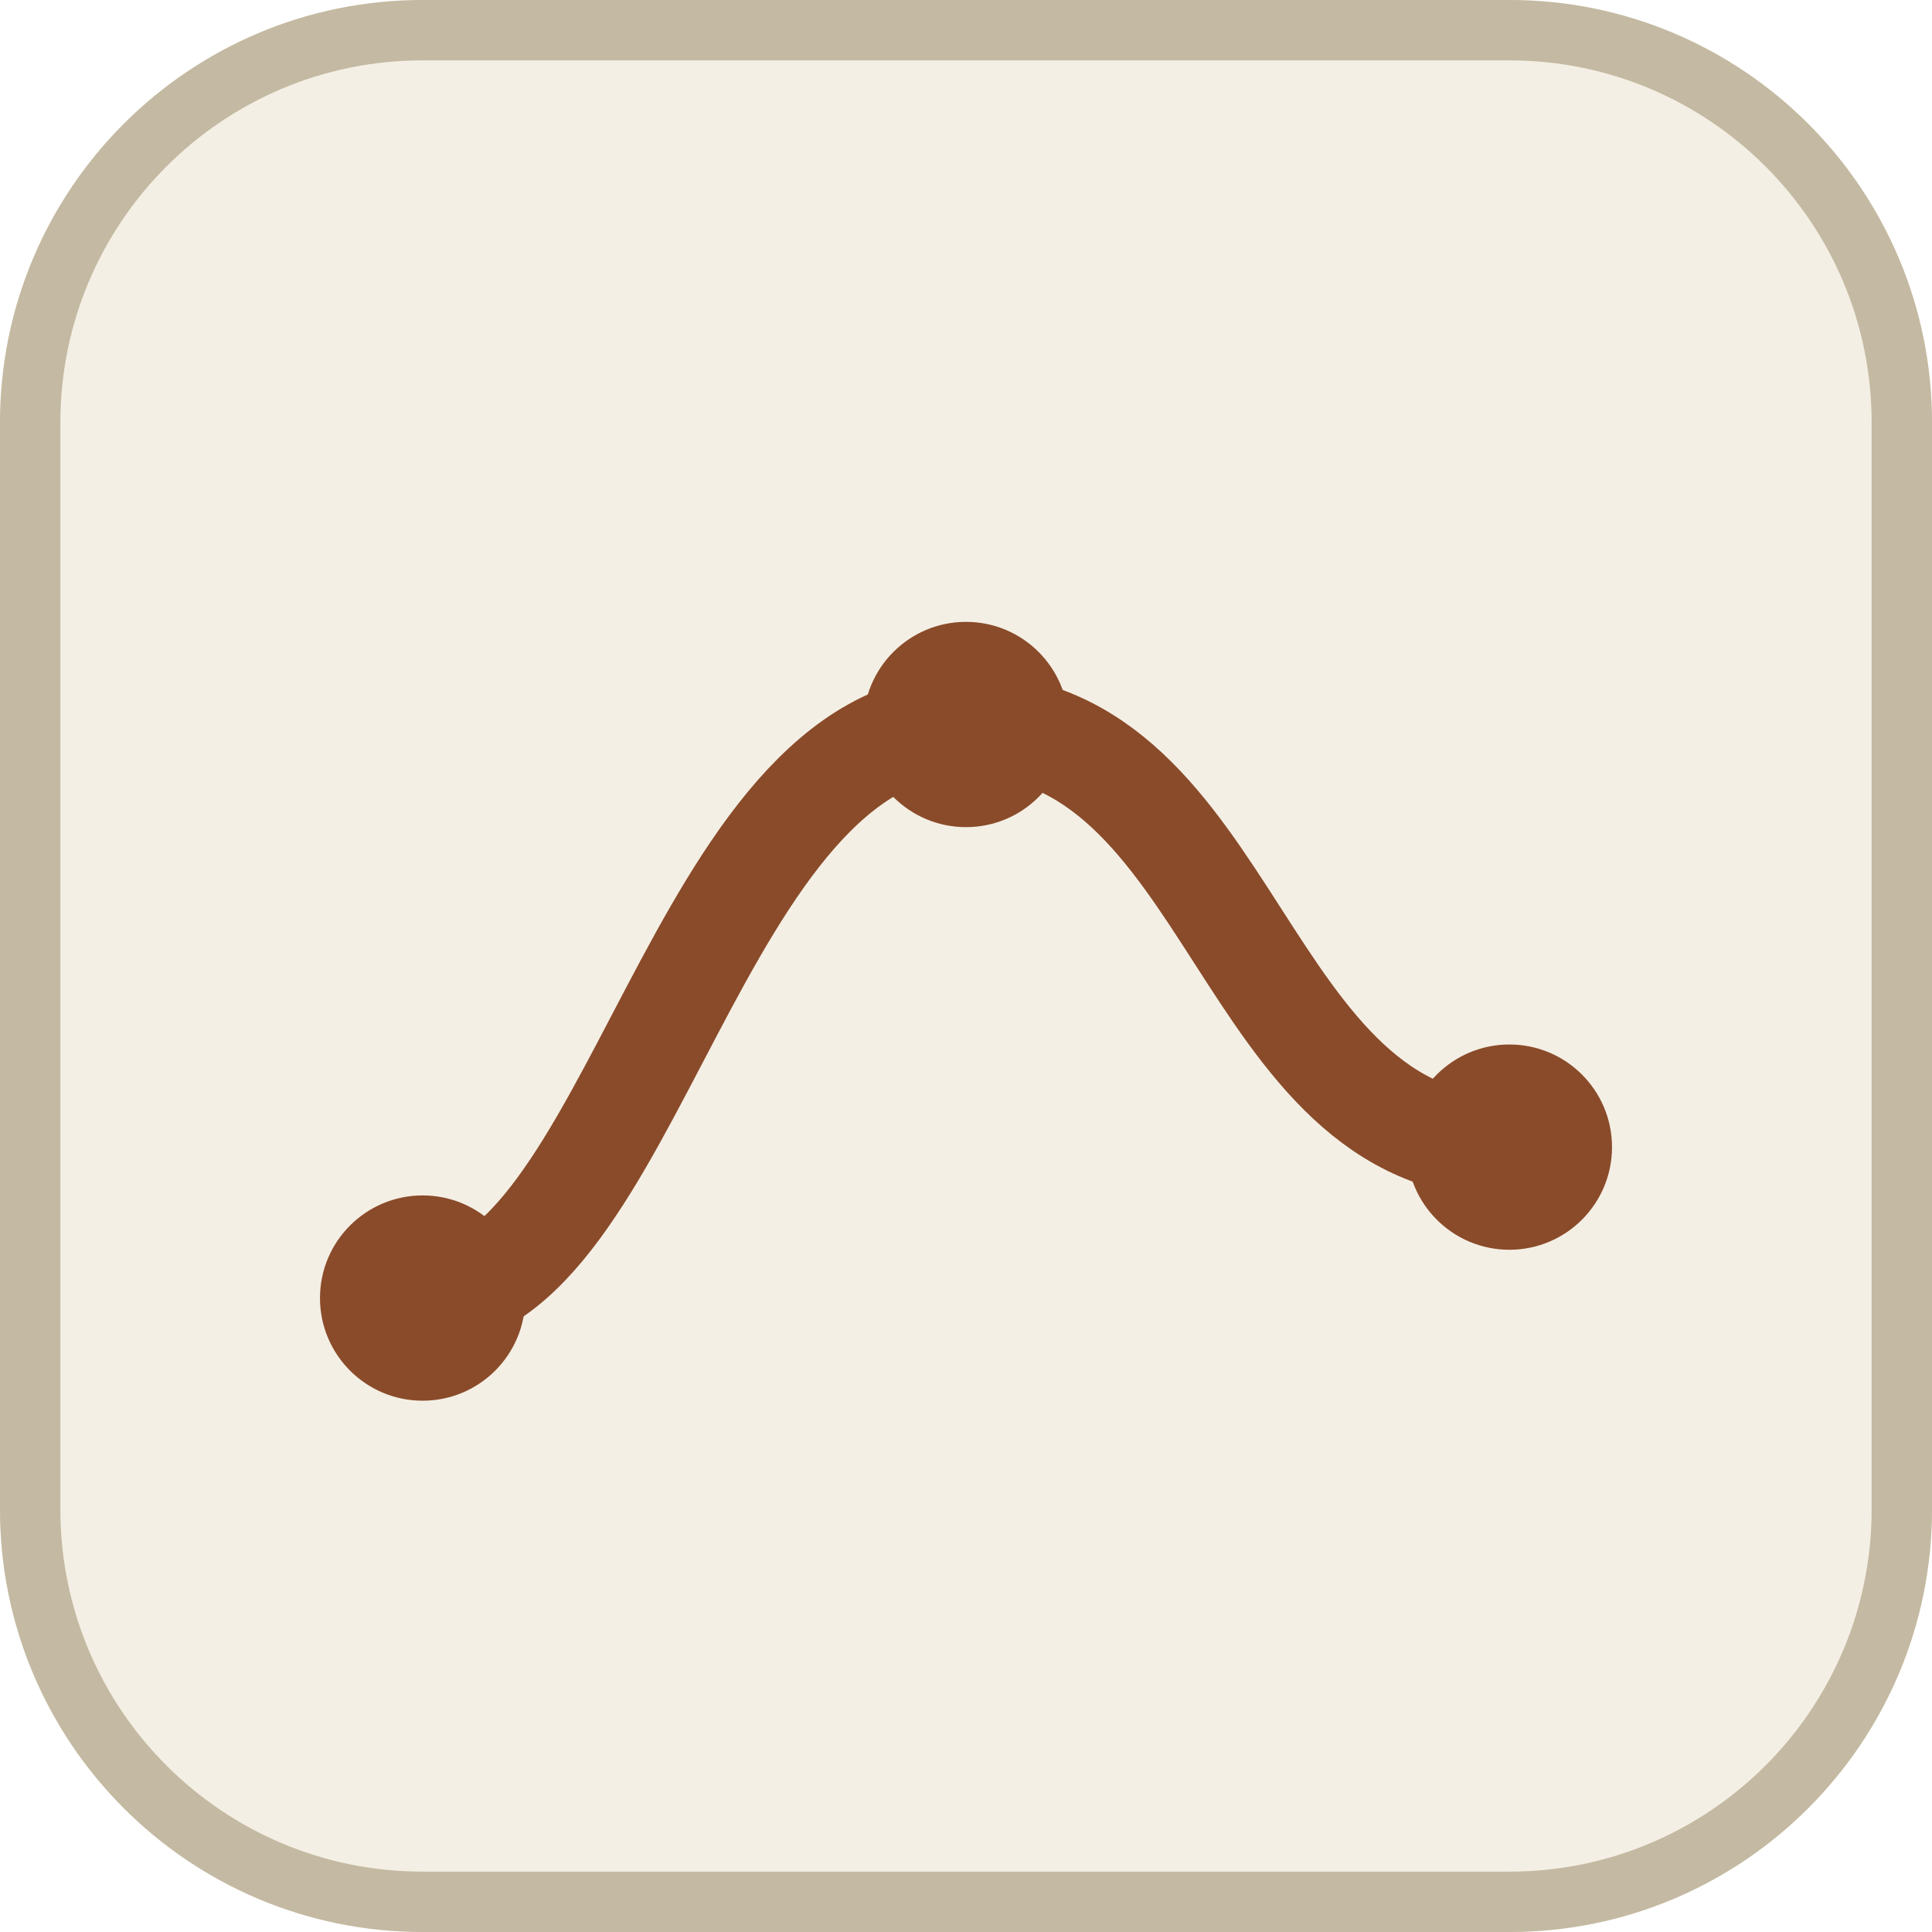
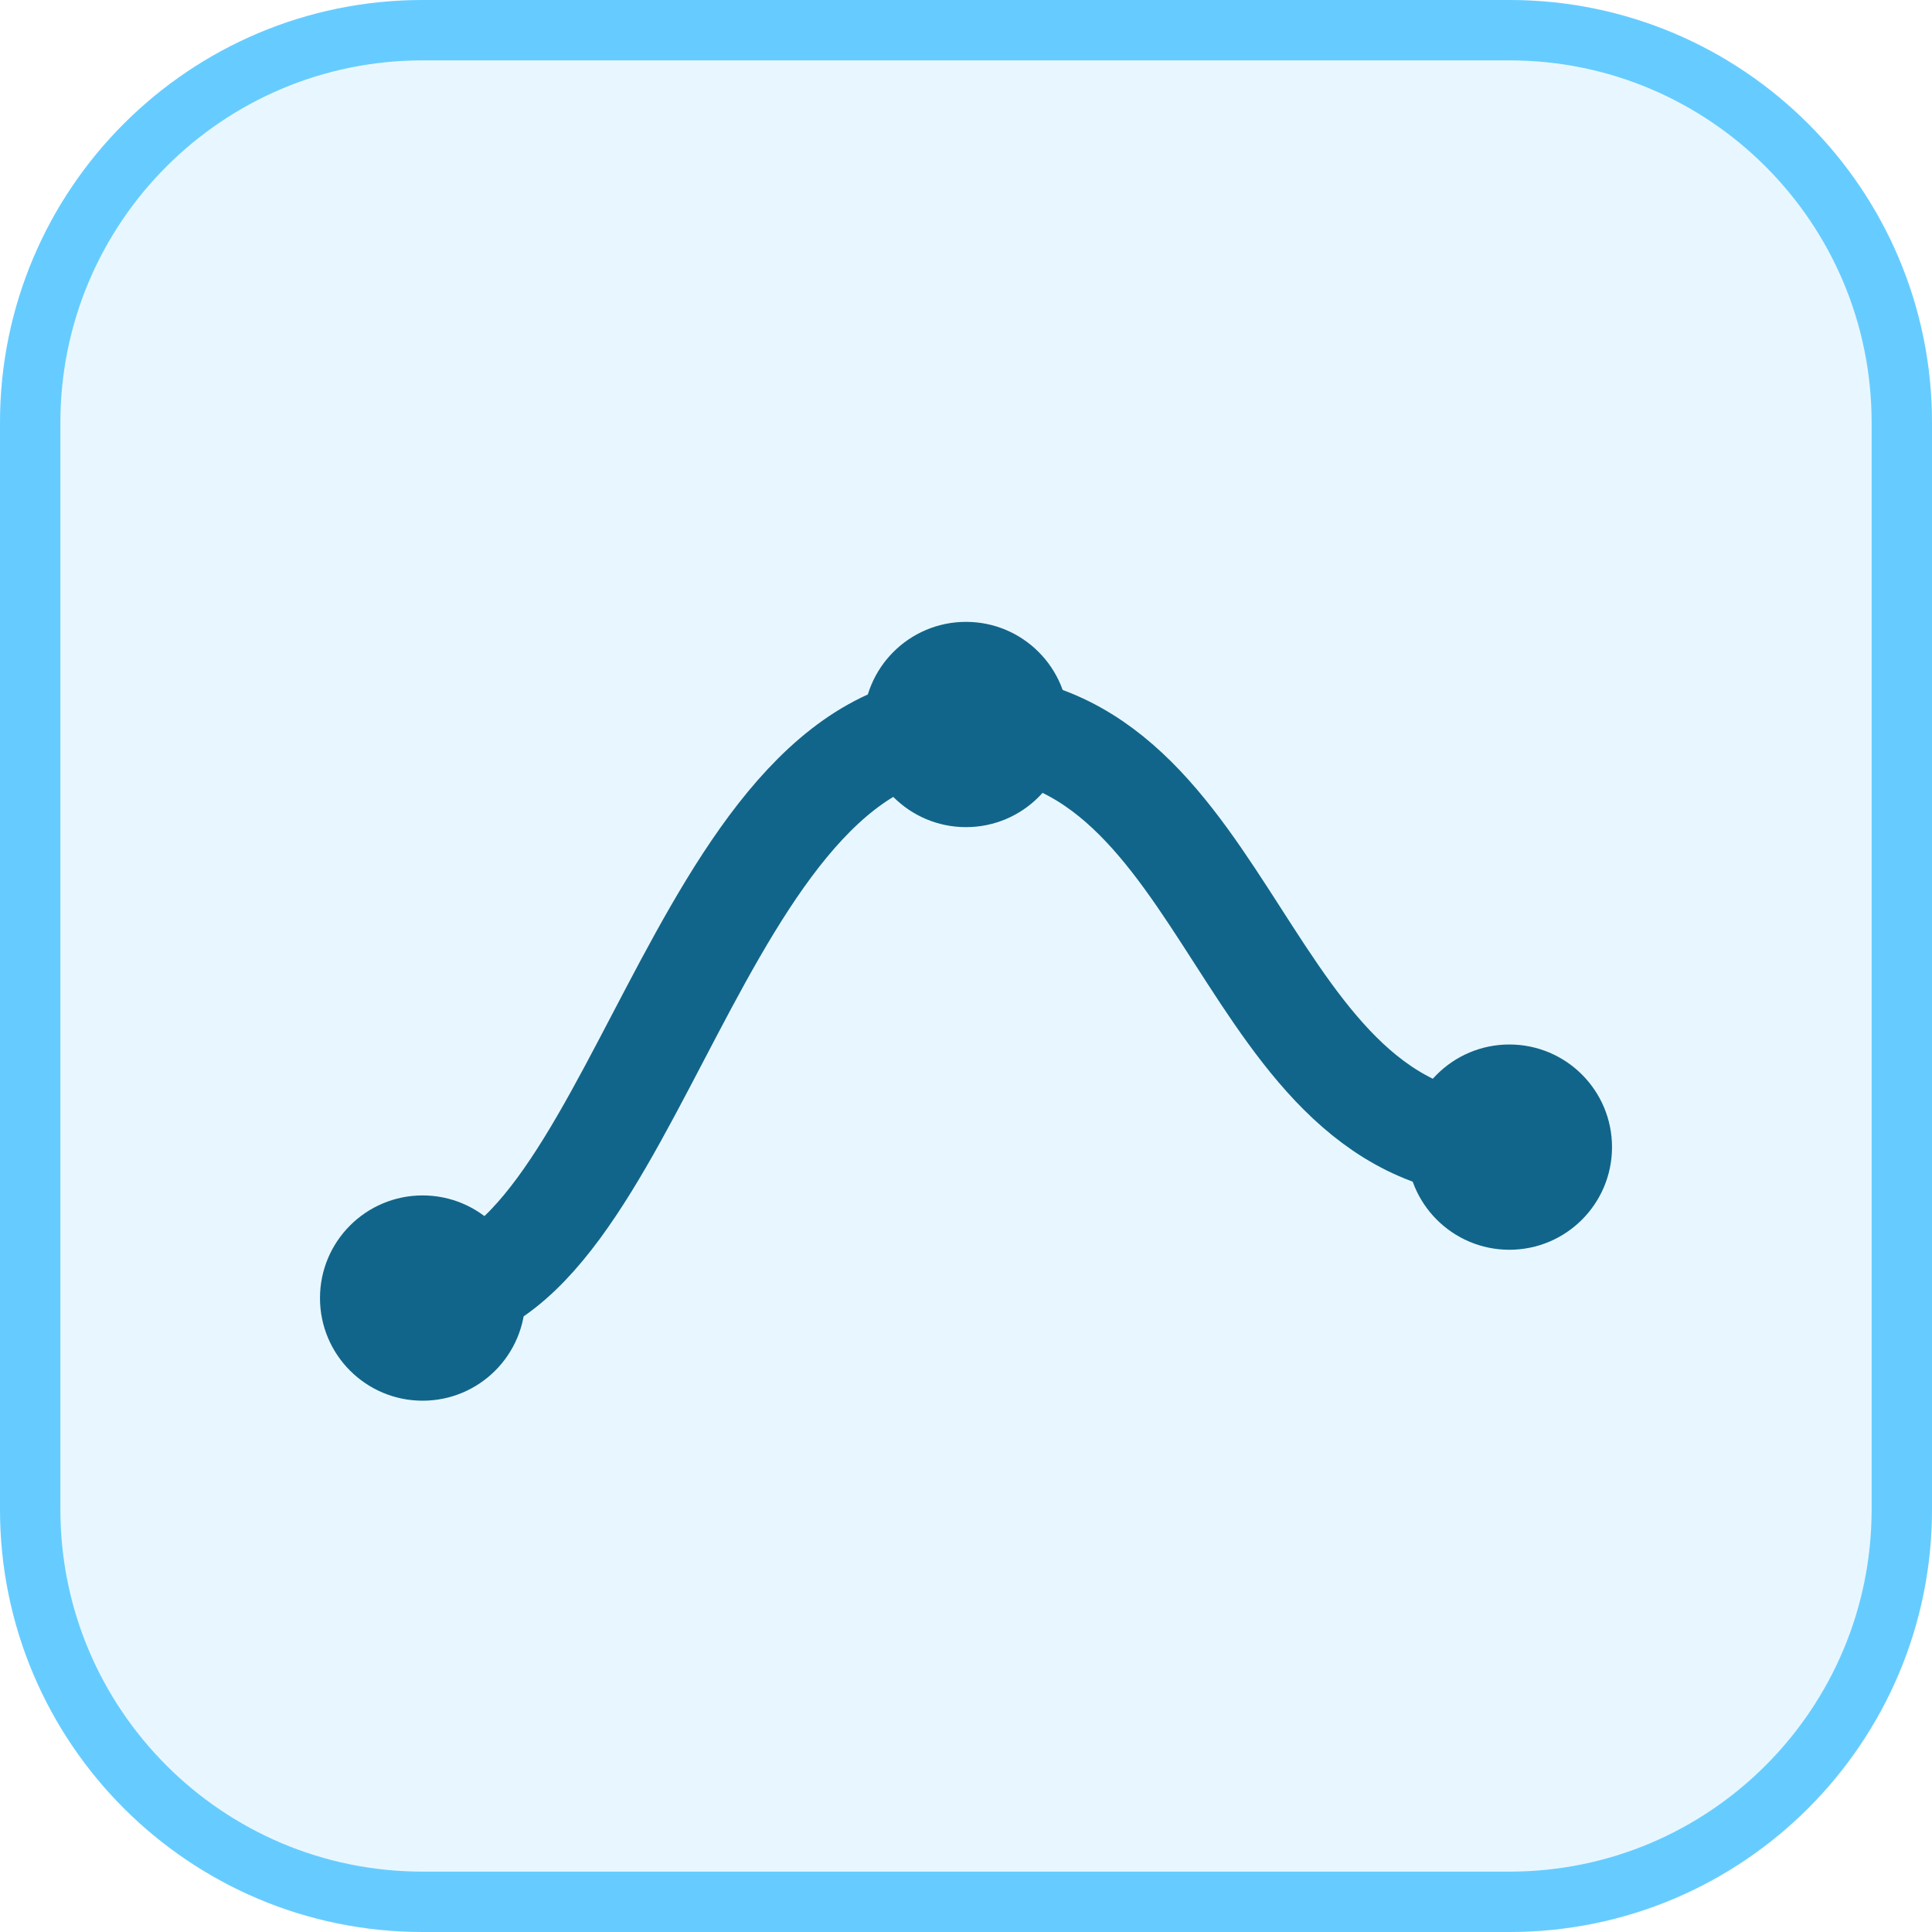
<svg xmlns="http://www.w3.org/2000/svg" viewBox="0 0 64 64" role="img" aria-label="LifeSim">
-   <rect width="64" height="64" rx="14" fill="#f4efe4" />
-   <rect x="1" y="1" width="62" height="62" rx="13" fill="none" stroke="#c4b9a2" stroke-width="2" />
-   <path d="M14 43c7 0 9-19 18-19s9 14 18 14" fill="none" stroke="#8a4b2a" stroke-width="3.4" stroke-linecap="round" />
-   <circle cx="14" cy="43" r="3.4" fill="#8a4b2a" />
-   <circle cx="32" cy="24" r="3.4" fill="#8a4b2a" />
-   <circle cx="50" cy="38" r="3.4" fill="#8a4b2a" />
+   <rect width="64" height="64" rx="14" fill="#e8f7ff" />
+   <rect x="1" y="1" width="62" height="62" rx="13" fill="none" stroke="#66ccff" stroke-width="2" />
+   <path d="M14 43c7 0 9-19 18-19s9 14 18 14" fill="none" stroke="#12658a" stroke-width="3.4" stroke-linecap="round" />
+   <circle cx="14" cy="43" r="3.4" fill="#12658a" />
+   <circle cx="32" cy="24" r="3.4" fill="#12658a" />
+   <circle cx="50" cy="38" r="3.4" fill="#12658a" />
</svg>
